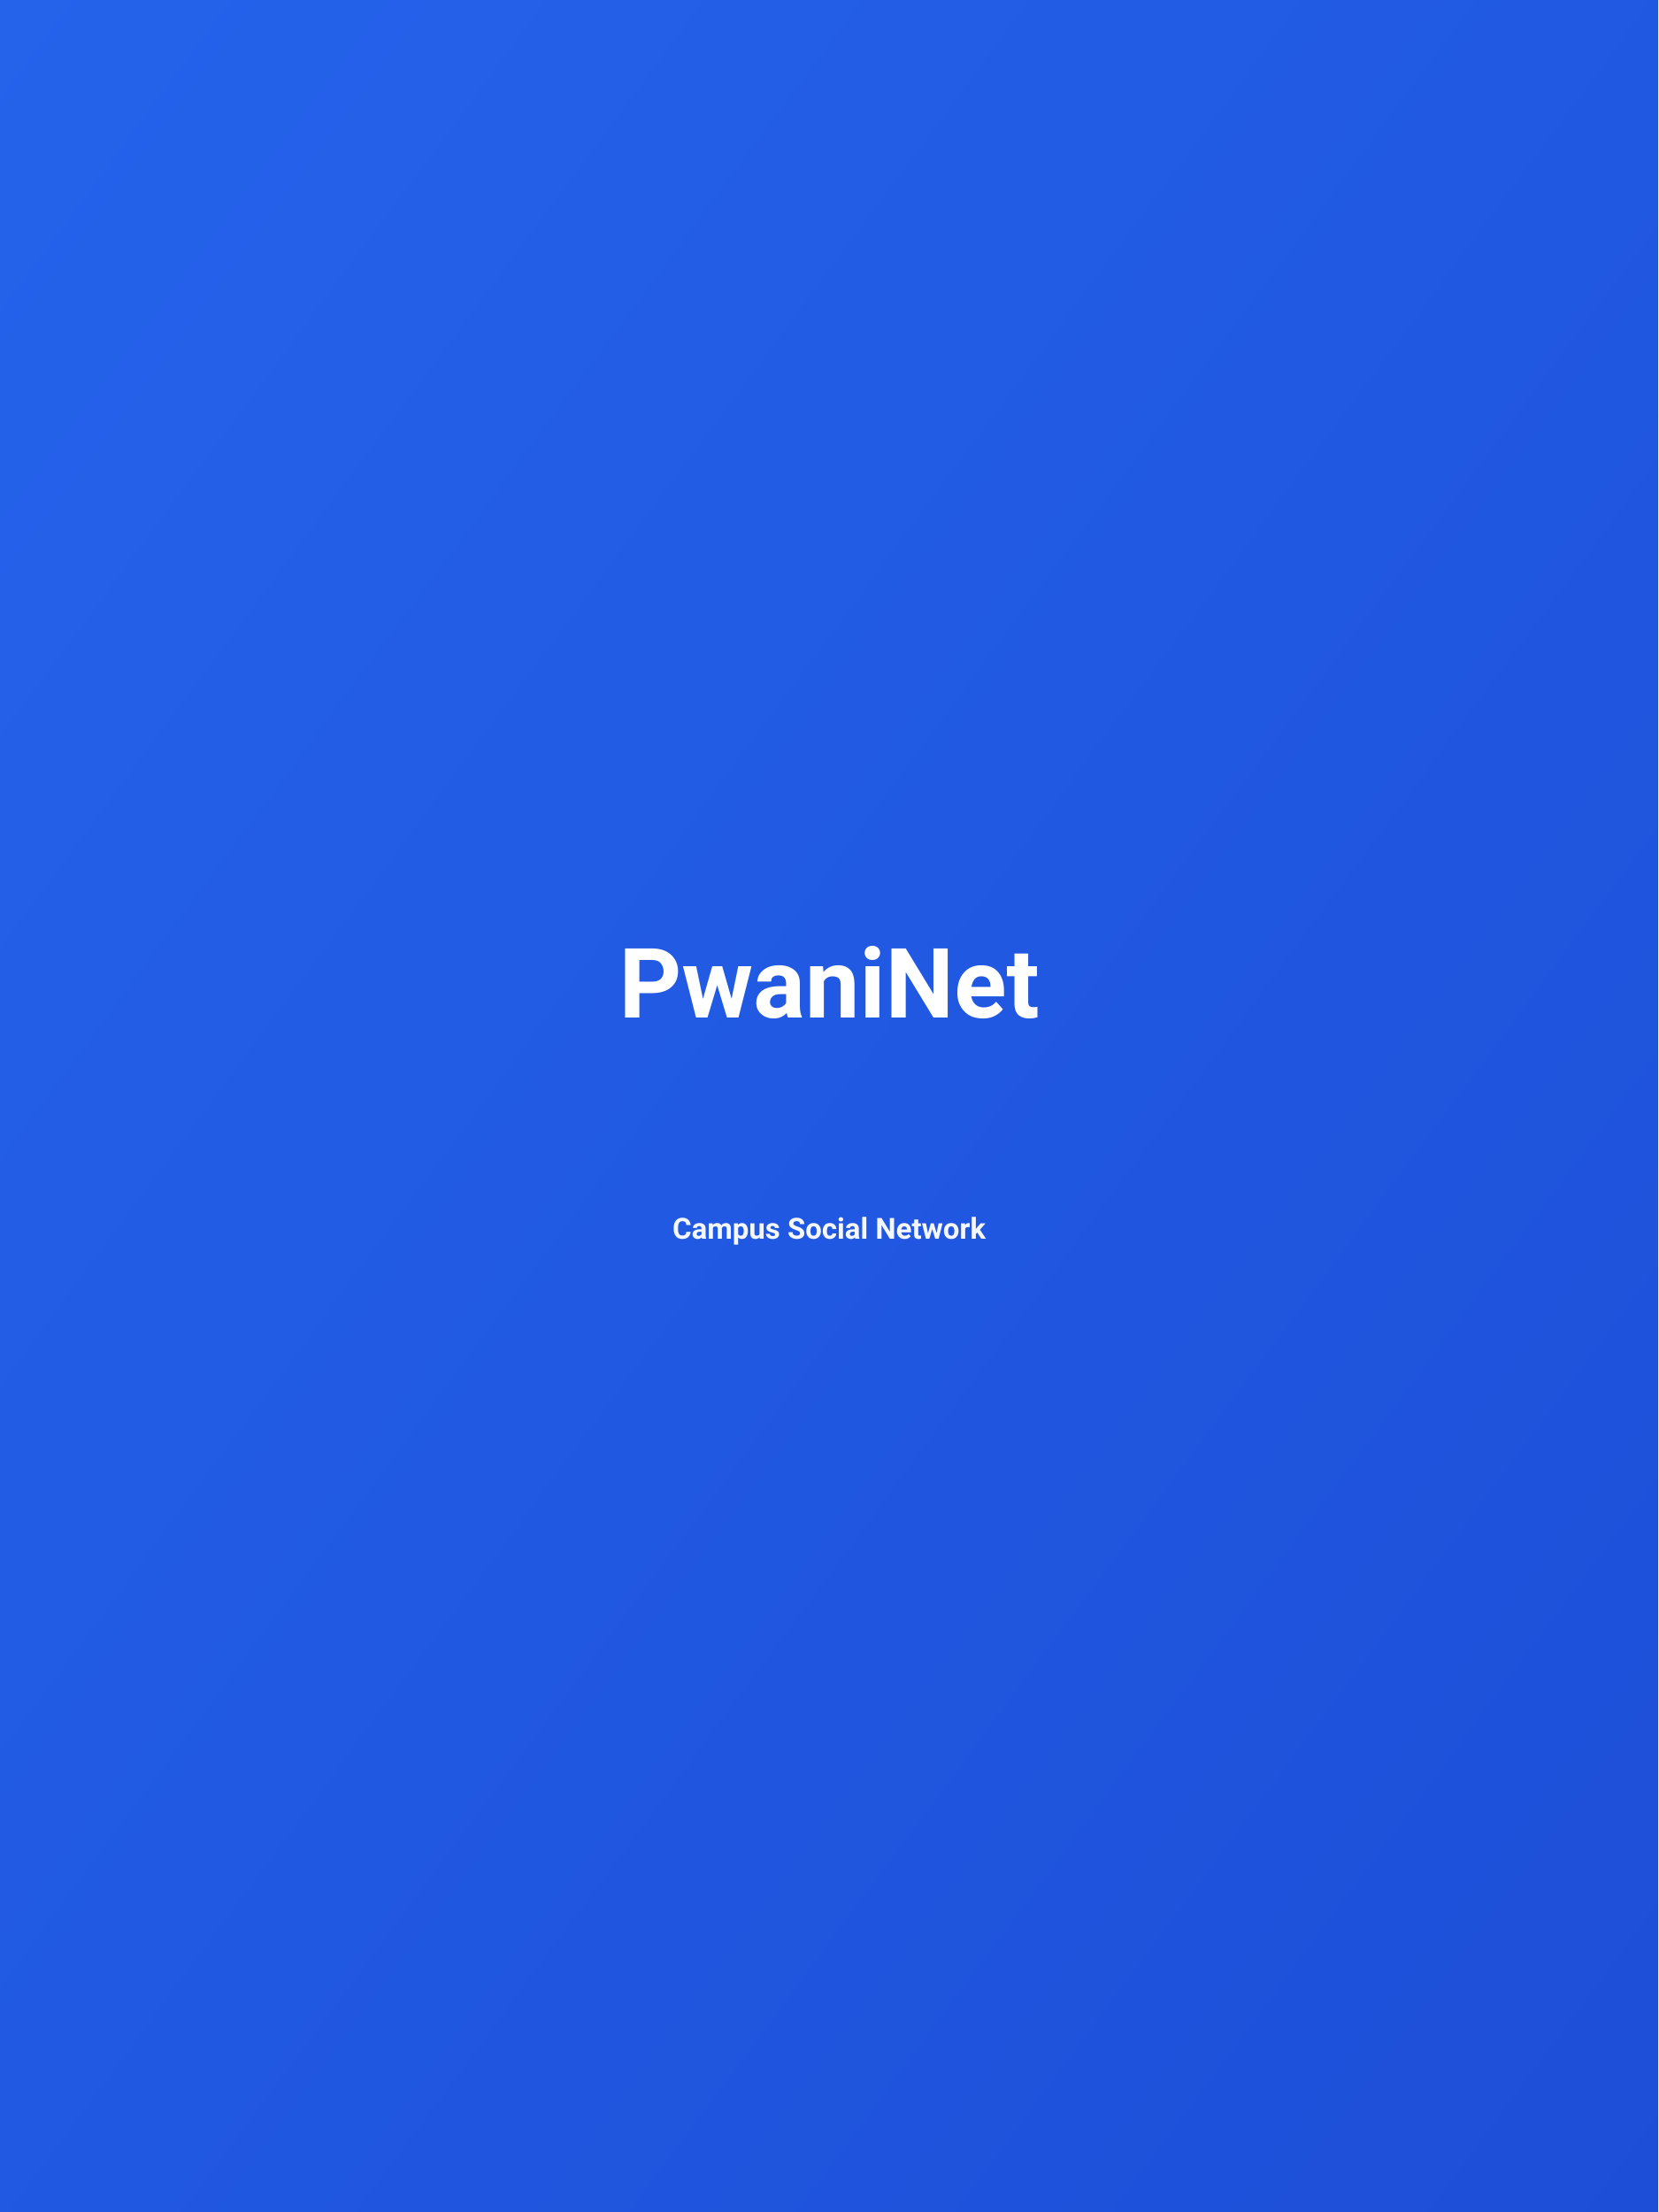
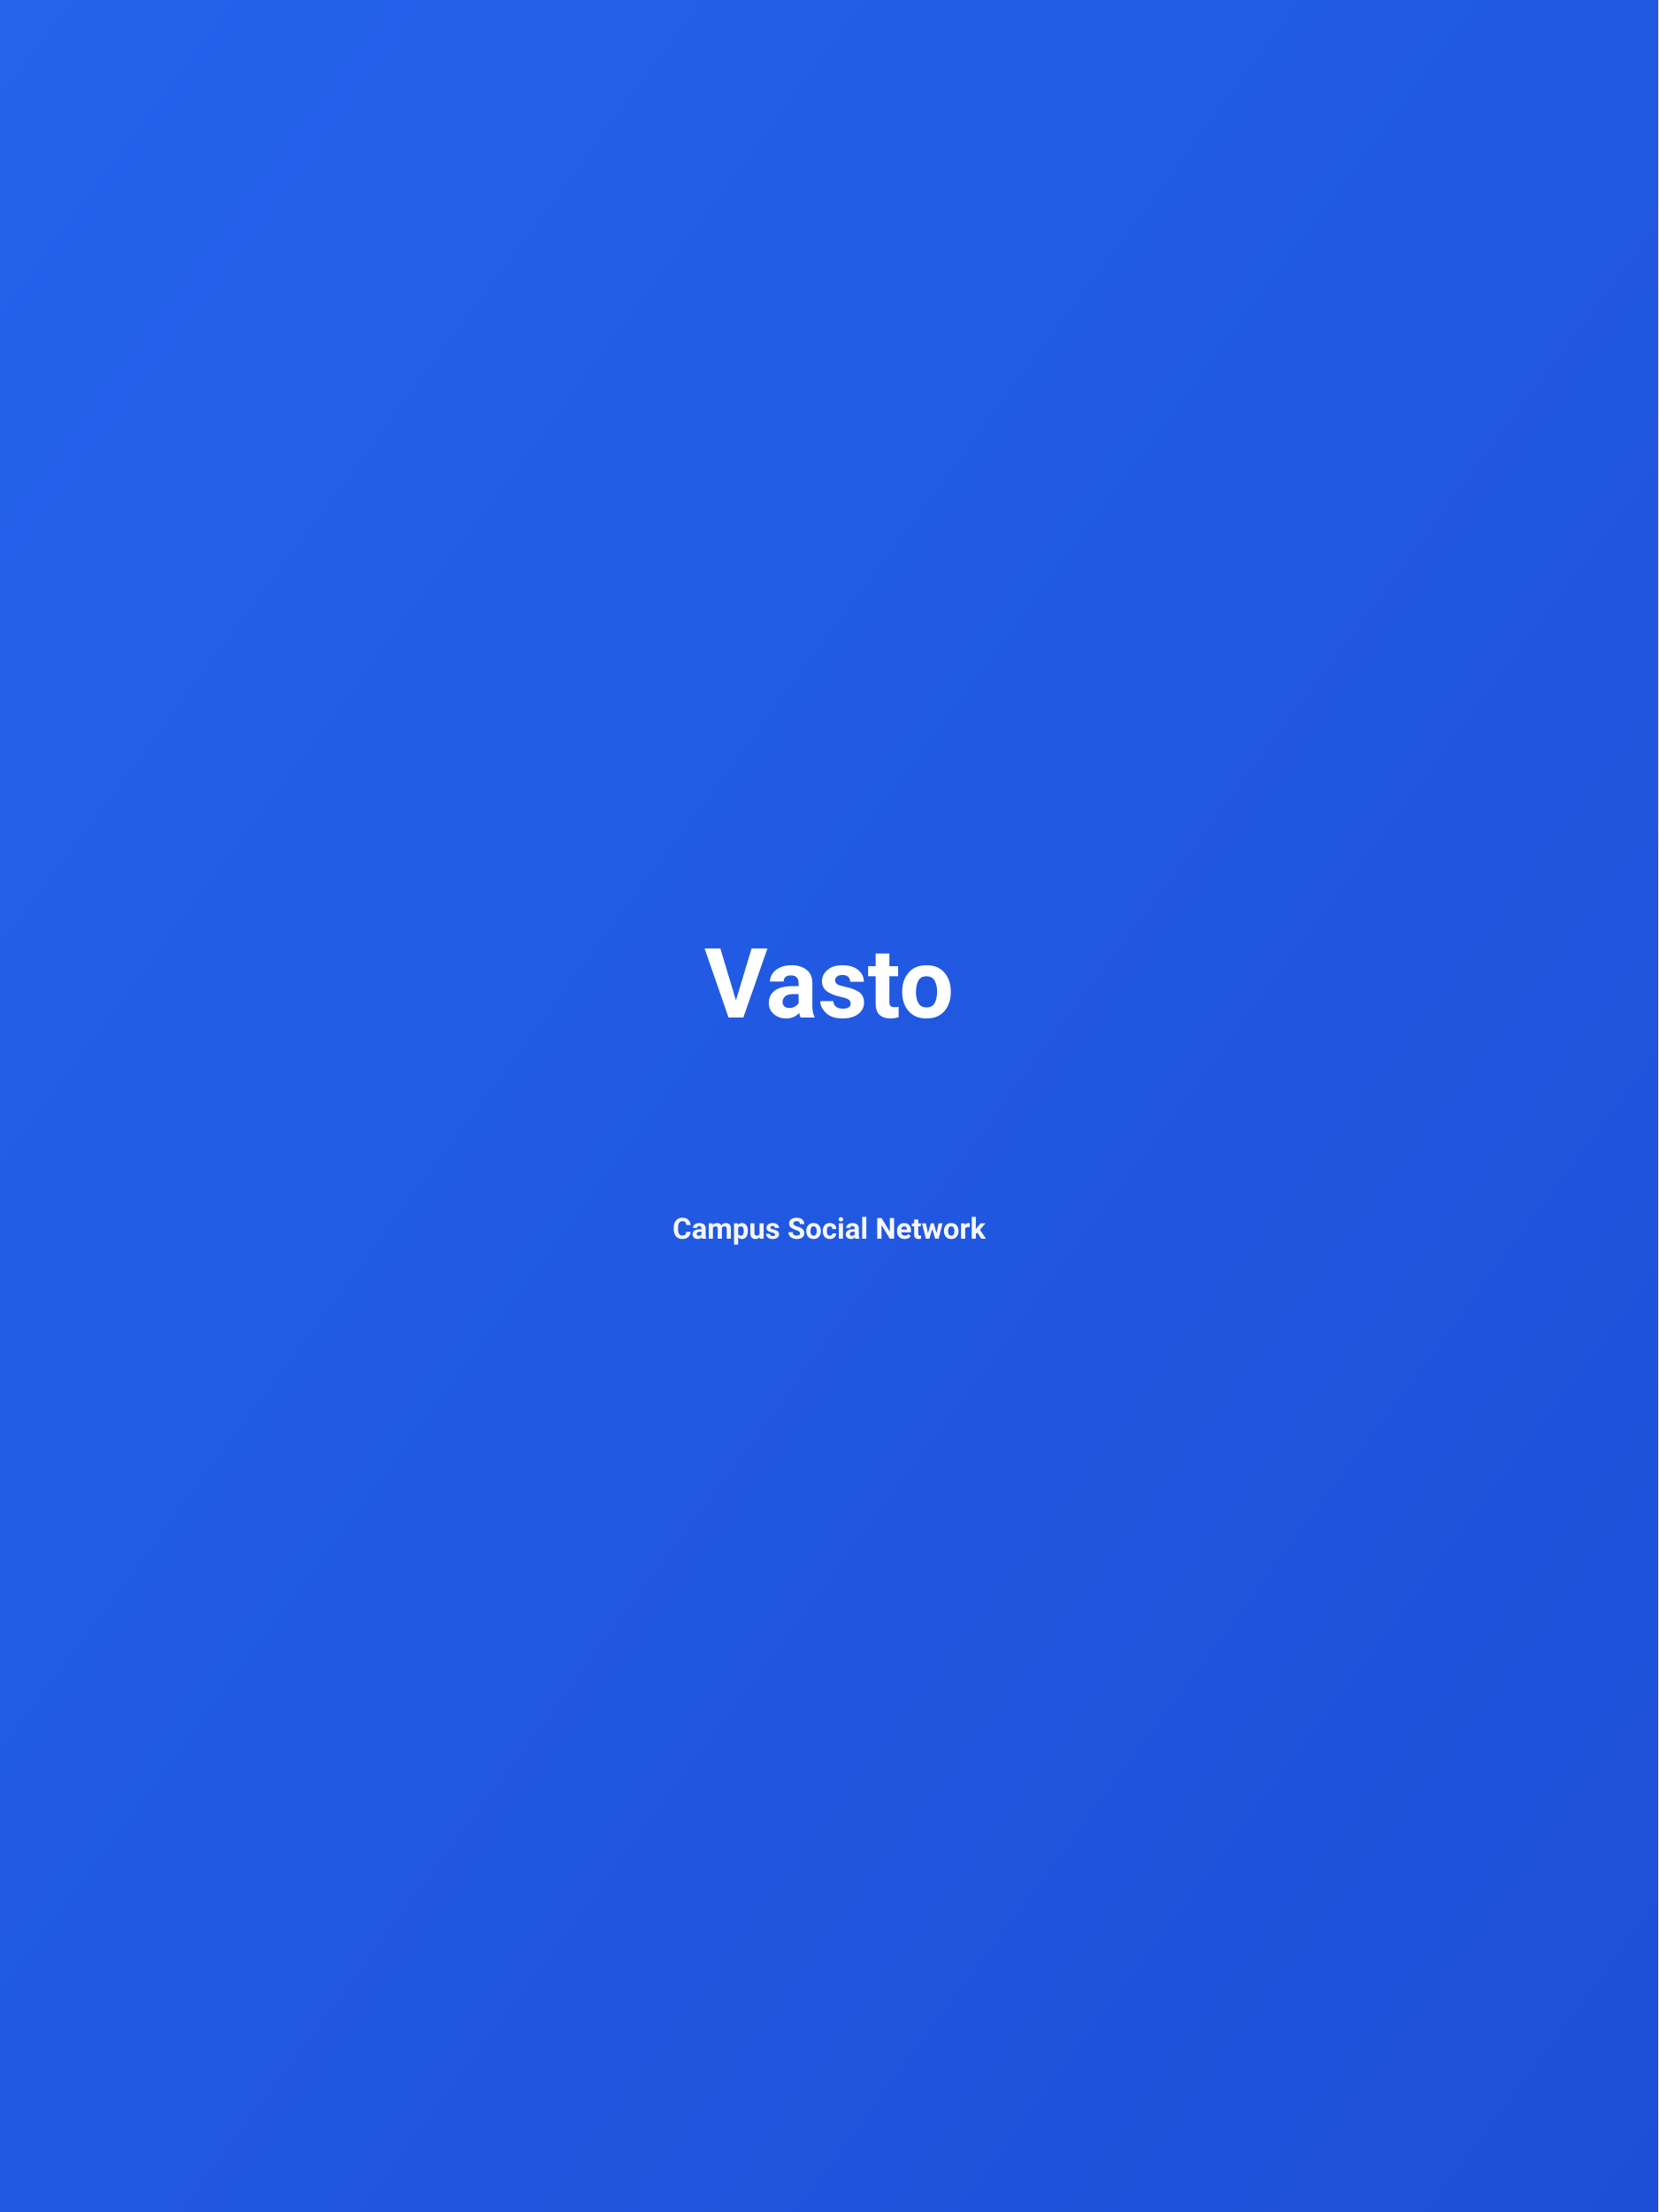
<svg xmlns="http://www.w3.org/2000/svg" width="2048" height="2732" viewBox="0 0 2048 2732">
  <defs>
    <linearGradient id="g" x1="0" x2="1" y1="0" y2="1">
      <stop offset="0" stop-color="#2563eb" />
      <stop offset="1" stop-color="#1d4ed8" />
    </linearGradient>
  </defs>
  <rect width="100%" height="100%" fill="url(#g)" />
  <g fill="#fff" font-family="Segoe UI, Roboto, Arial, sans-serif" font-weight="700" text-anchor="middle">
-     <text x="50%" y="46%" font-size="120">PwaniNet</text>
+     <text x="50%" y="46%" font-size="120">Vasto</text>
    <text x="50%" y="56%" font-size="36" opacity="0.95">Campus Social Network</text>
  </g>
</svg>
